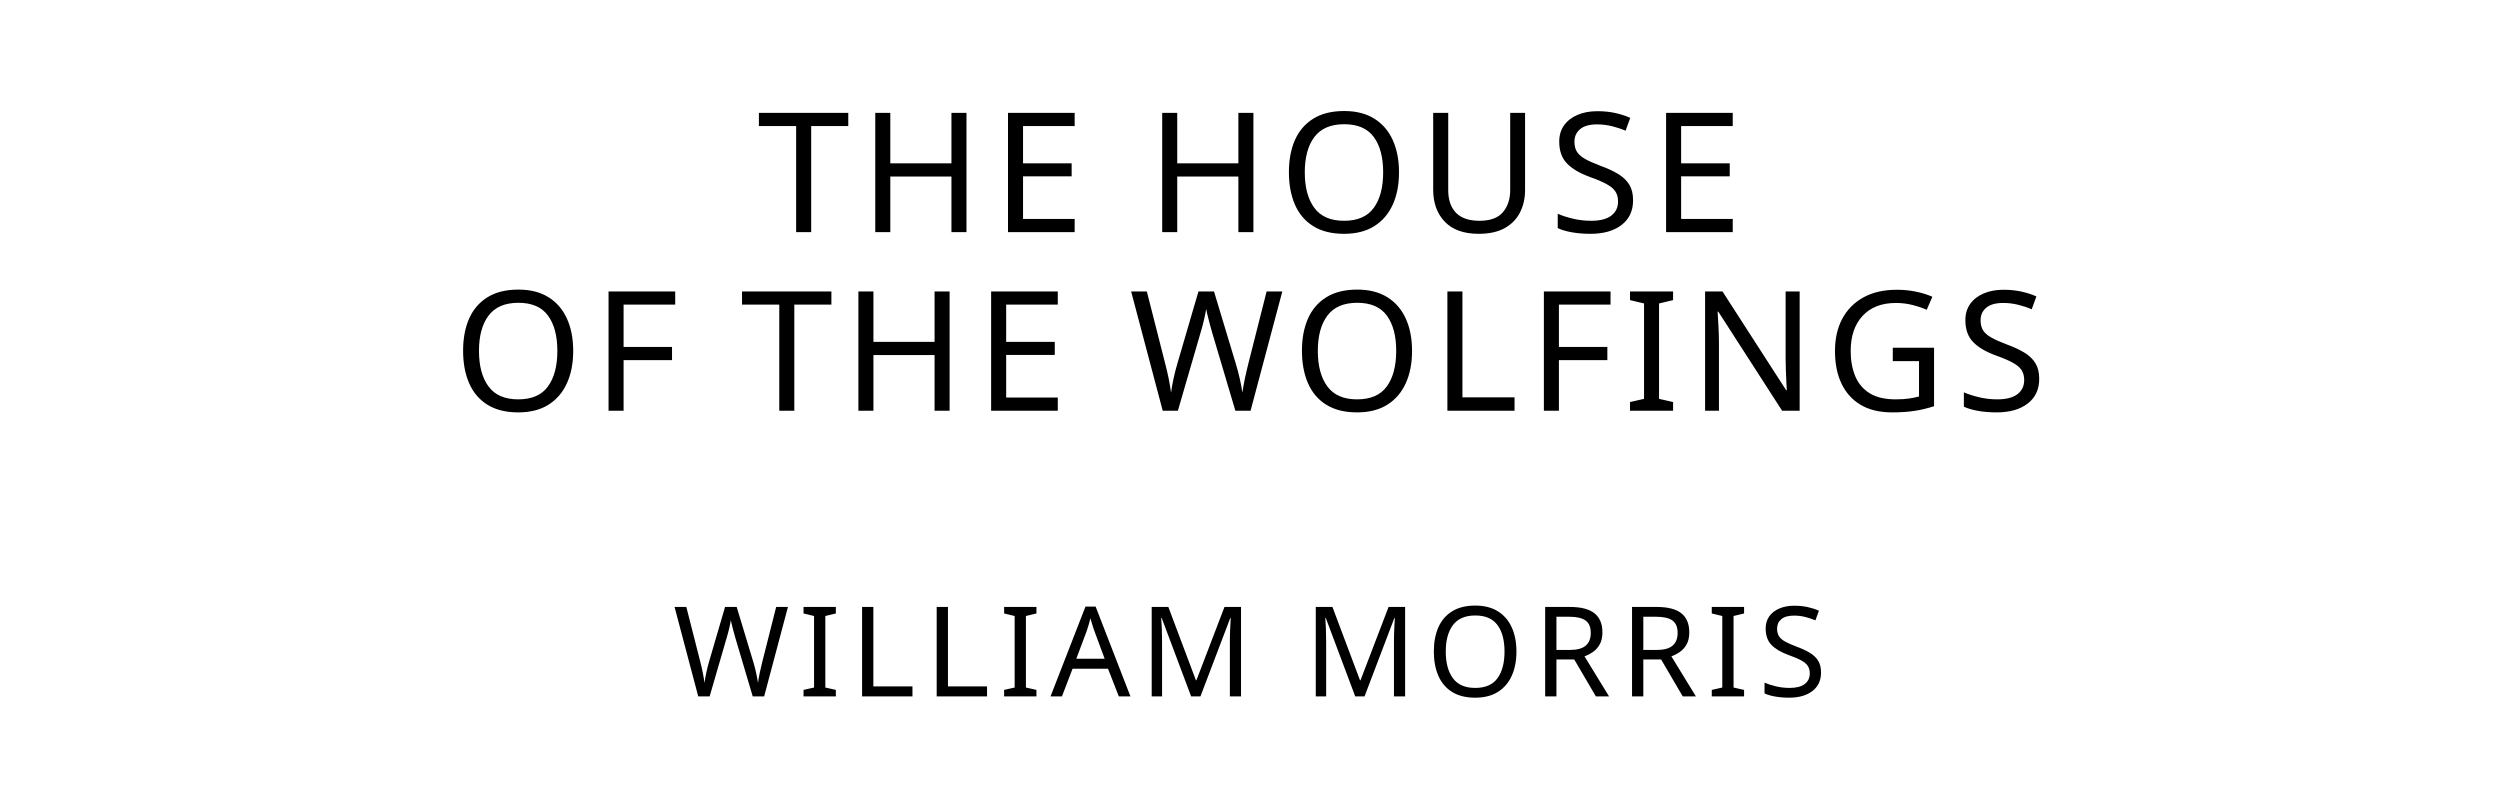
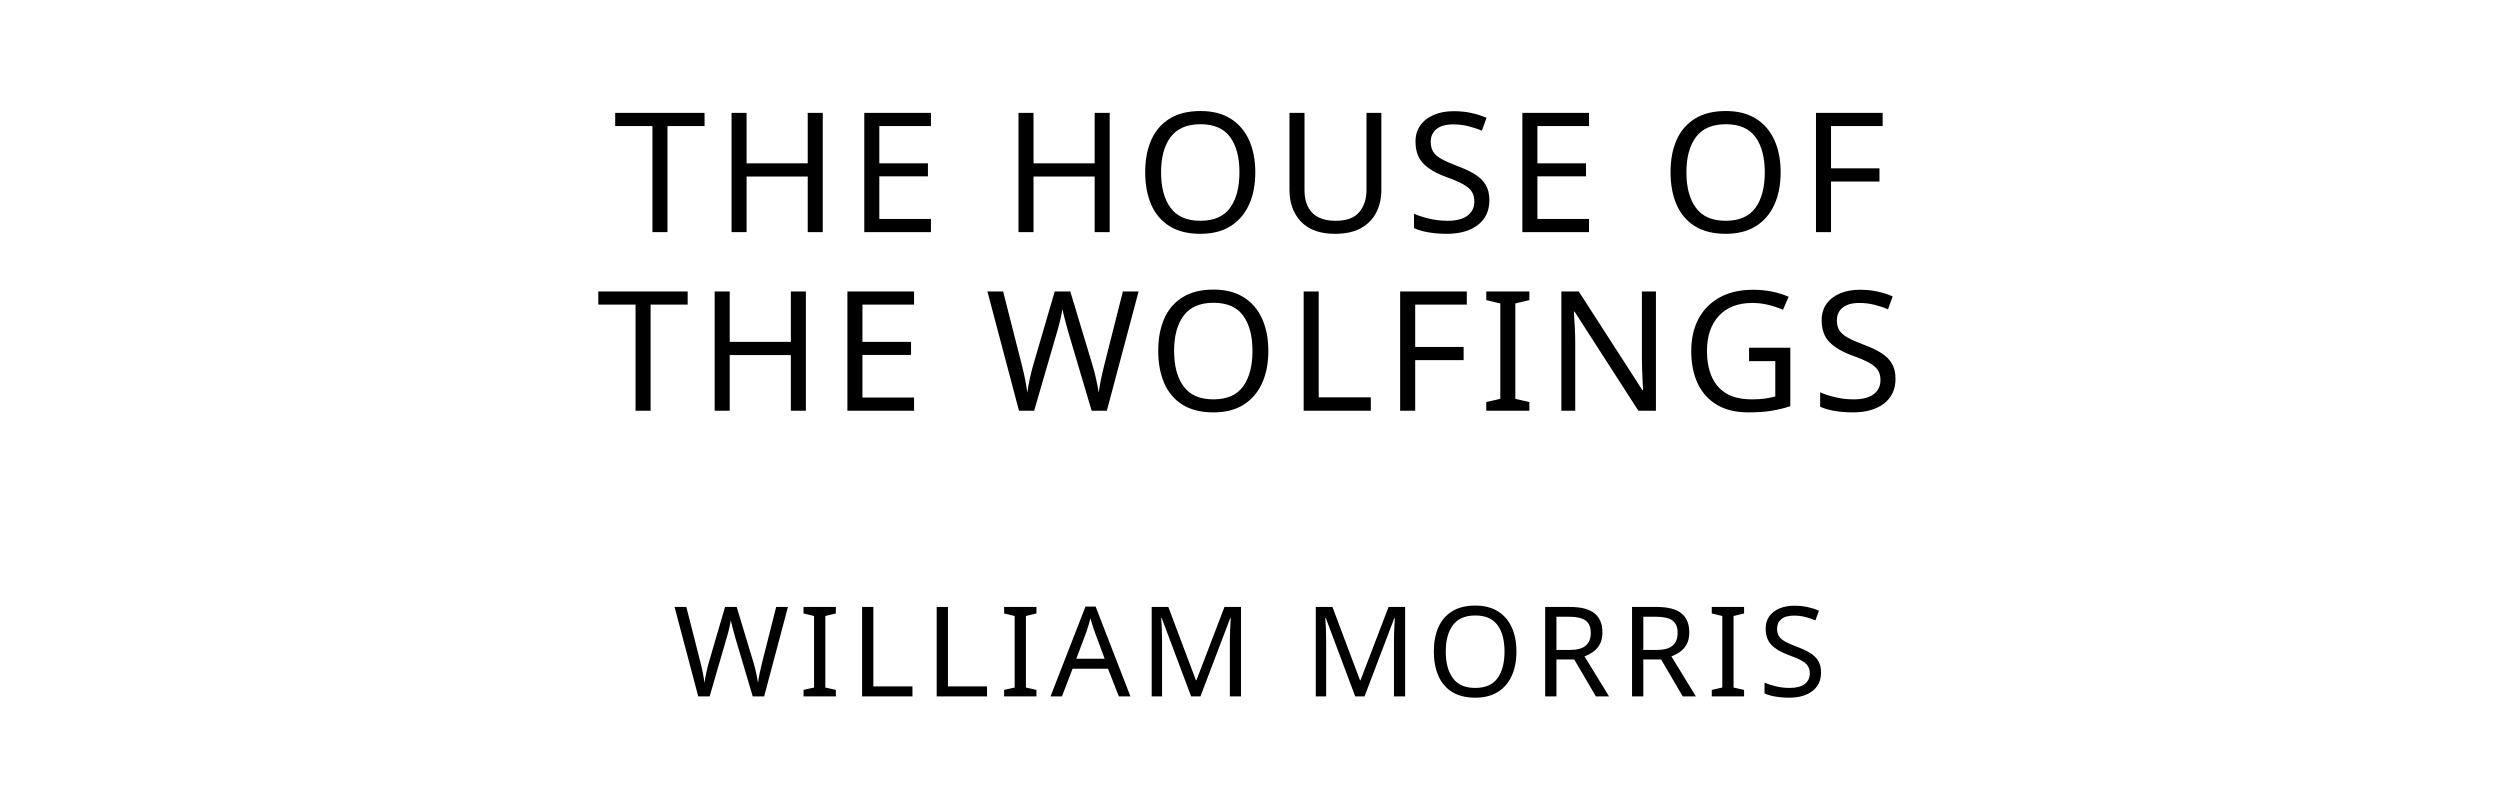
<svg xmlns="http://www.w3.org/2000/svg" version="1.1" viewBox="0 0 1400 440">
  <style type="text/css">
		text{
			font-family: "League Spartan";
			letter-spacing: 5px;
			text-anchor: middle;
		}

		.title{
			font-size: 93.567px;
		}

		.author{
			font-size: 70.175px;
		}
	</style>
-   <text class="title" x="700" y="130">THE HOUSE</text>
-   <text class="title" x="700" y="230">OF THE WOLFINGS</text>
+   <text class="title" x="700" y="130">THE HOUSE OF</text>
+   <text class="title" x="700" y="230">THE WOLFINGS</text>
  <text class="author" x="700" y="390">WILLIAM MORRIS</text>
</svg>
